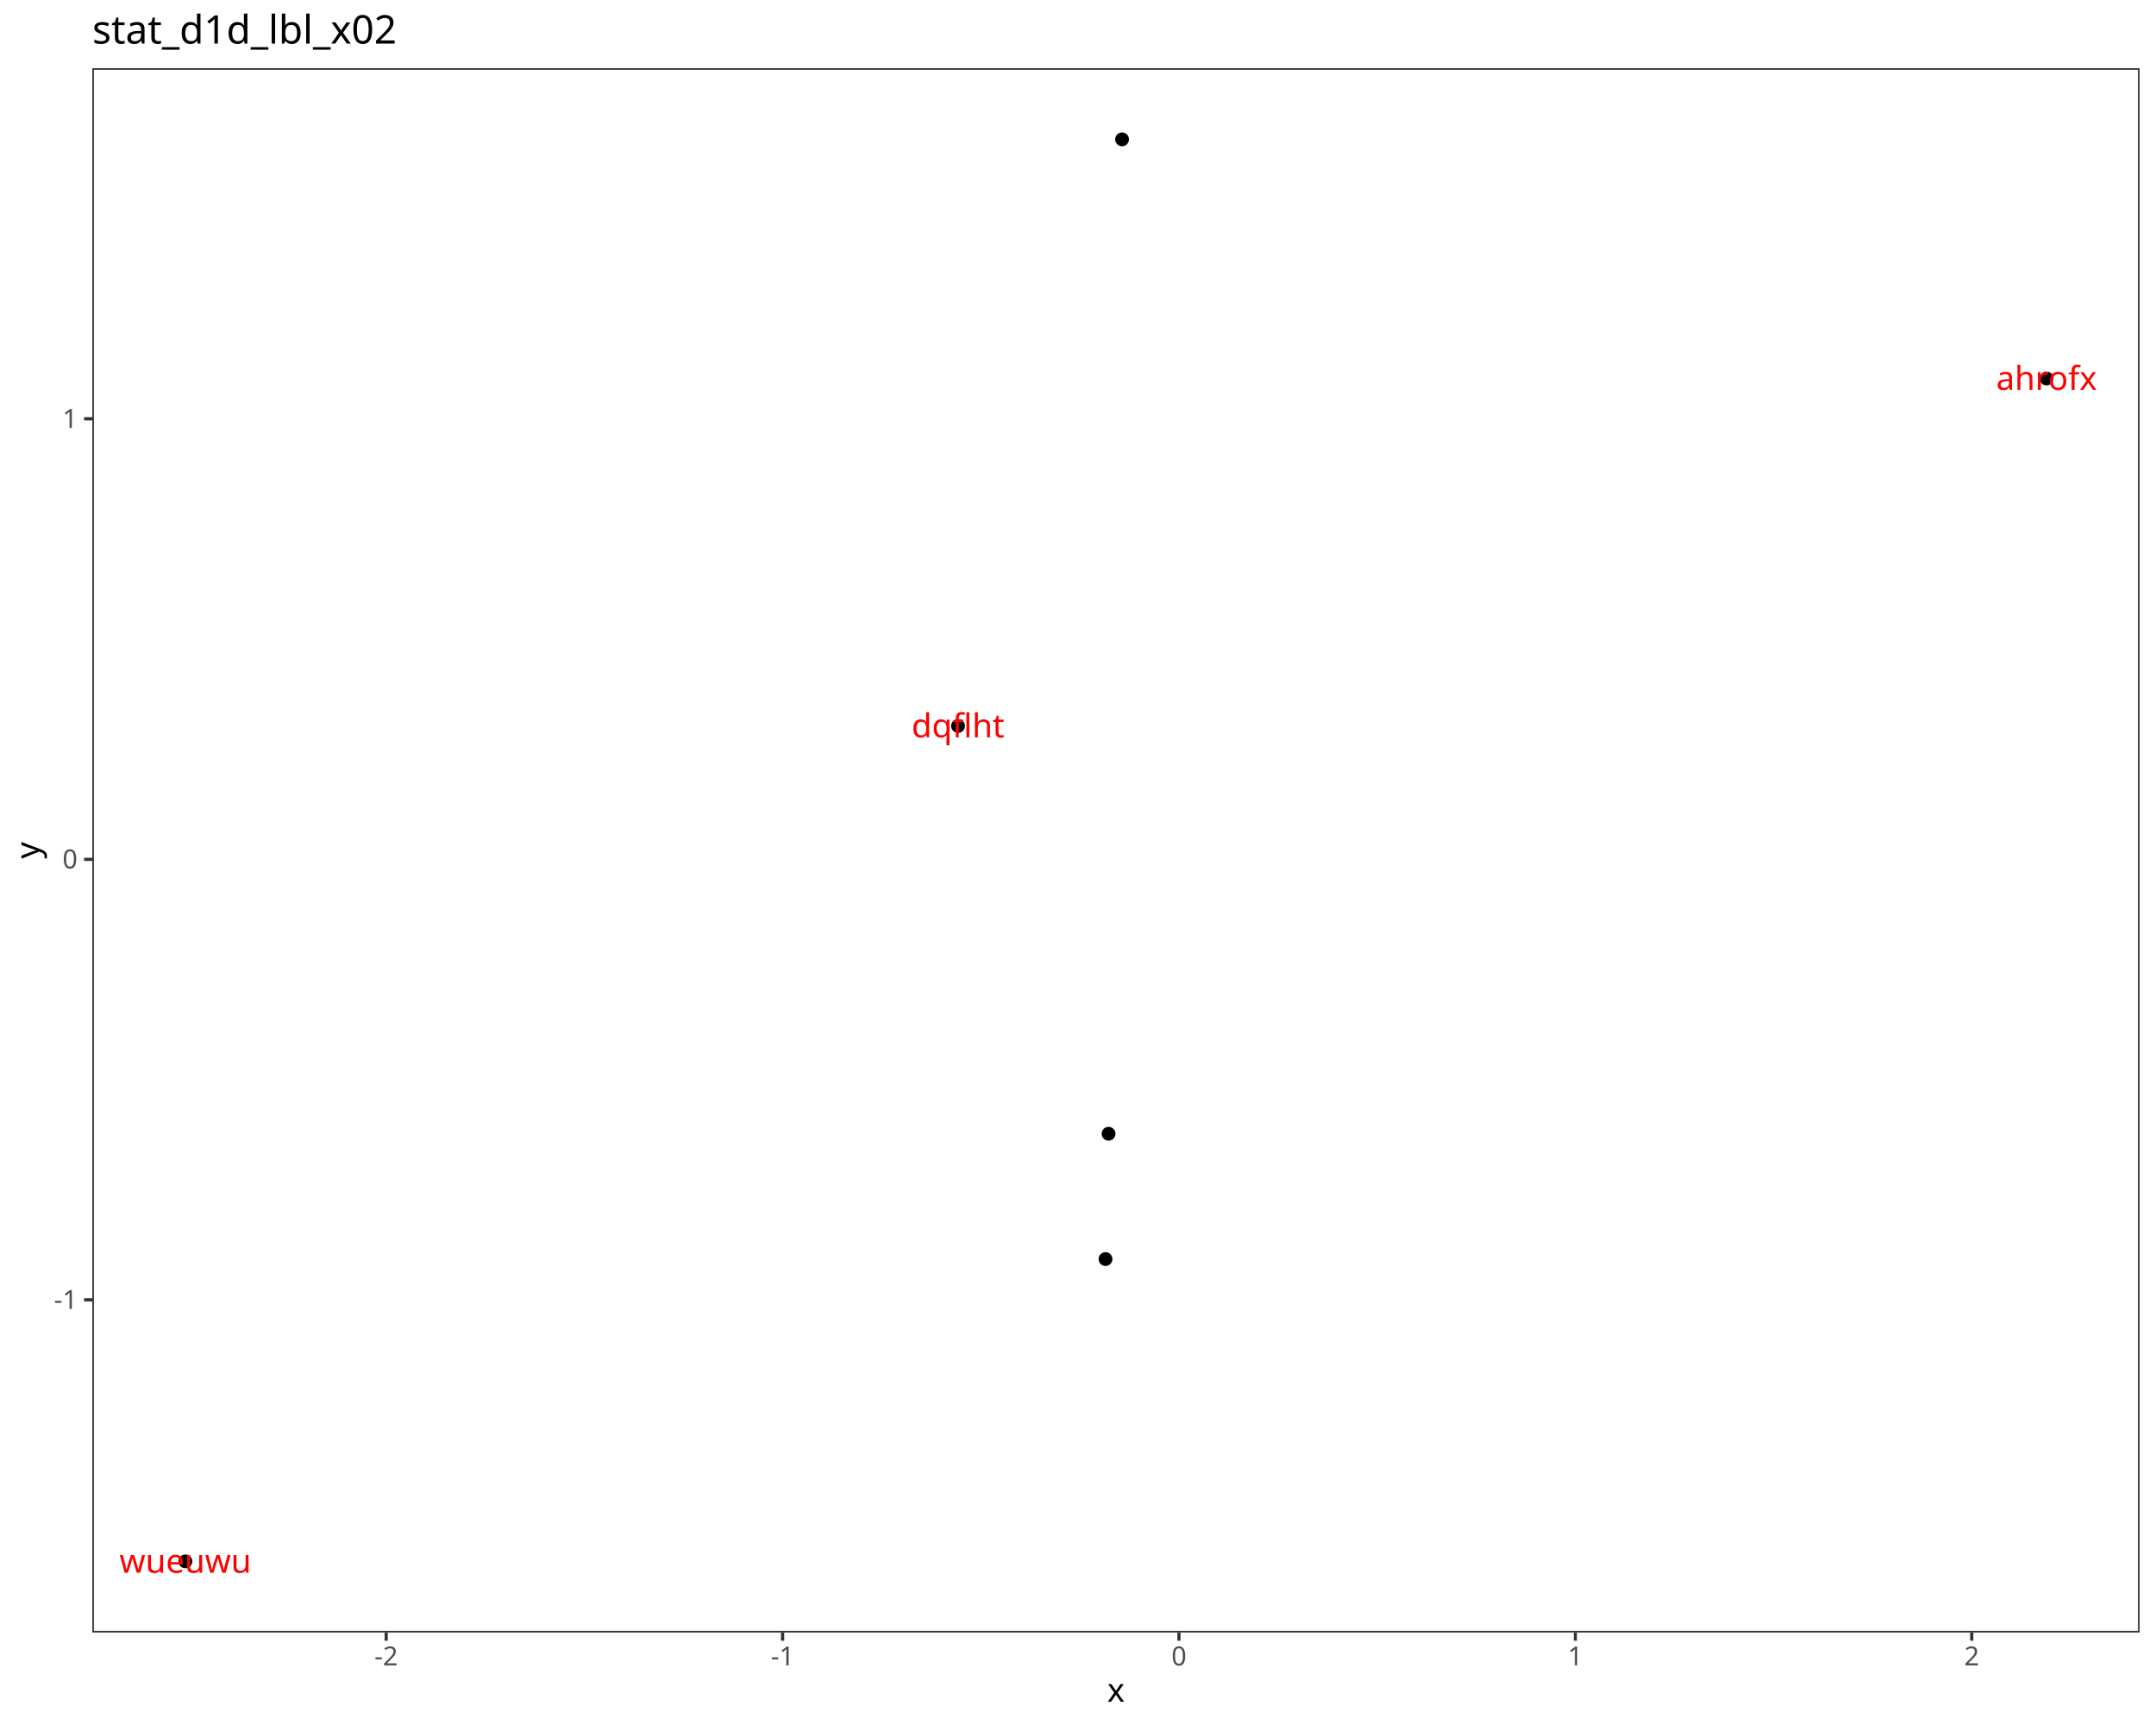
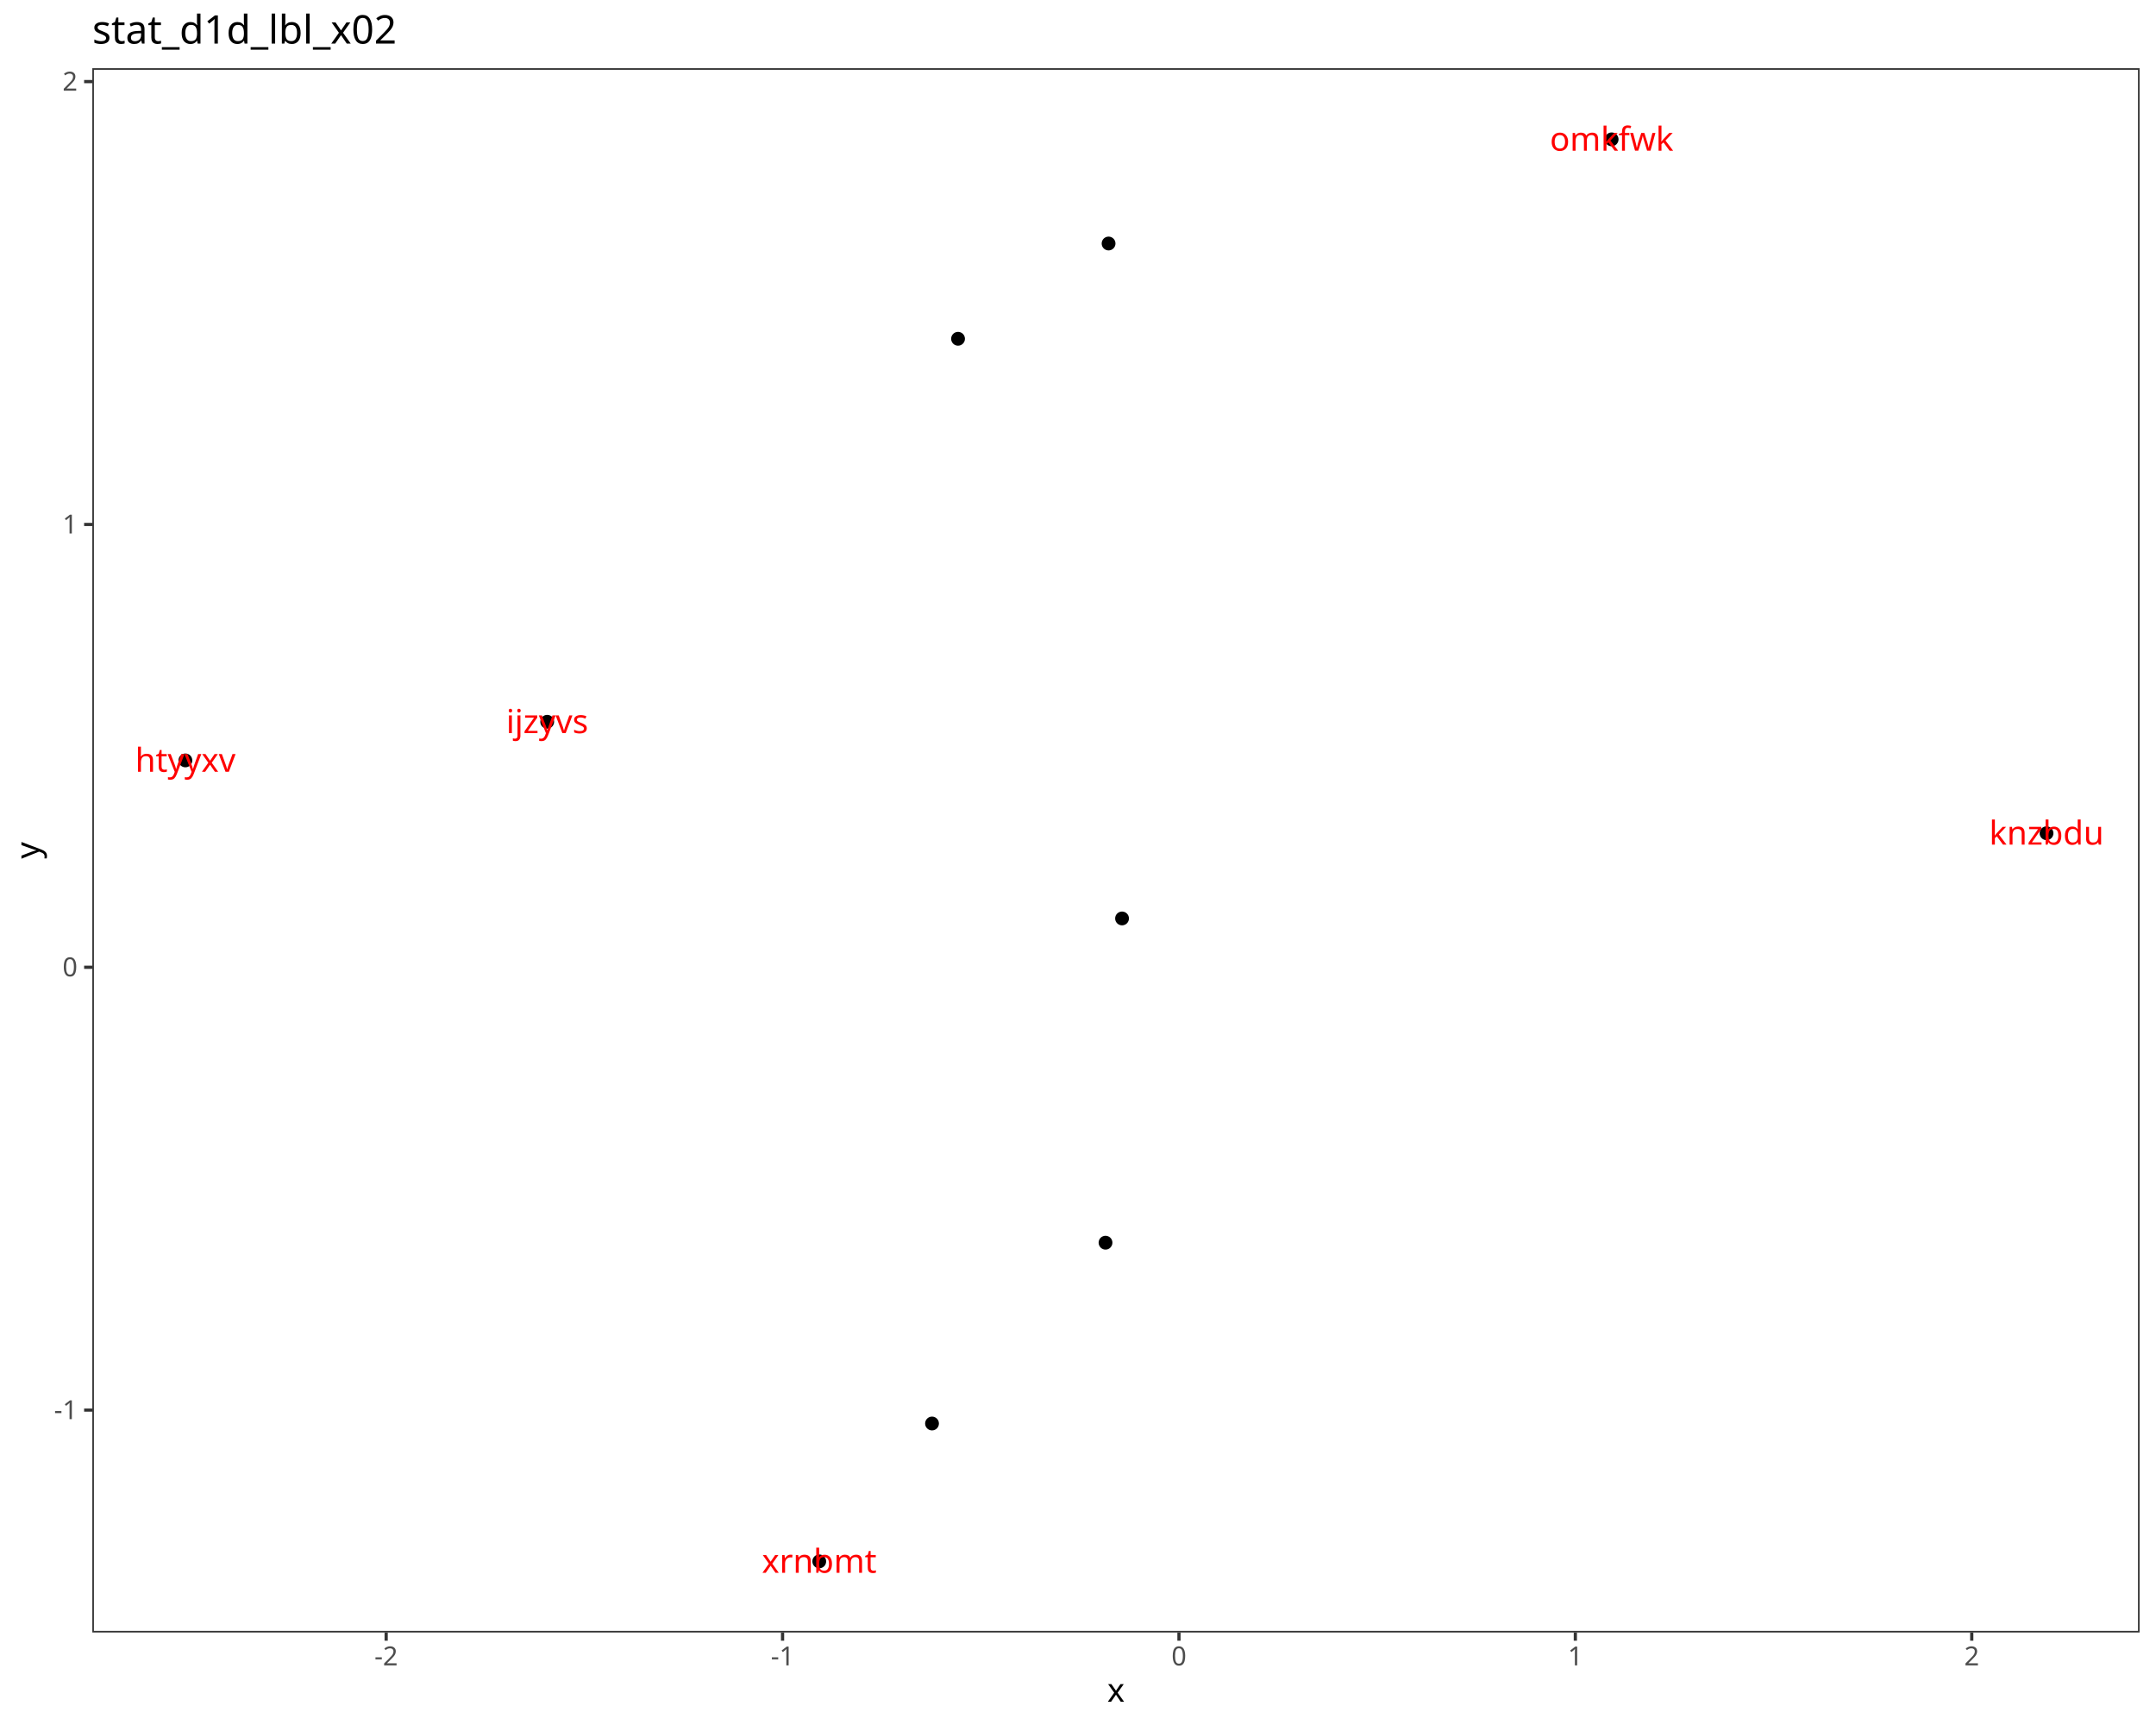
<svg xmlns="http://www.w3.org/2000/svg" class="svglite" data-engine-version="2.0" width="720.00pt" height="576.00pt" viewBox="0 0 720.00 576.00">
  <defs>
    <style type="text/css">
    .svglite line, .svglite polyline, .svglite polygon, .svglite path, .svglite rect, .svglite circle {
      fill: none;
      stroke: #000000;
      stroke-linecap: round;
      stroke-linejoin: round;
      stroke-miterlimit: 10.00;
    }
  </style>
  </defs>
  <rect width="100%" height="100%" style="stroke: none; fill: #FFFFFF;" />
  <defs>
    <clipPath id="cpMC4wMHw3MjAuMDB8MC4wMHw1NzYuMDA=">
      <rect x="0.00" y="0.00" width="720.00" height="576.00" />
    </clipPath>
  </defs>
  <g clip-path="url(#cpMC4wMHw3MjAuMDB8MC4wMHw1NzYuMDA=)">
    <rect x="0.00" y="0.00" width="720.00" height="576.00" style="stroke-width: 1.07; stroke: #FFFFFF; fill: #FFFFFF;" />
  </g>
  <defs>
    <clipPath id="cpMzAuODN8NzE0LjUyfDIyLjc4fDU0NS4xMQ==">
      <rect x="30.83" y="22.78" width="683.69" height="522.33" />
    </clipPath>
  </defs>
  <g clip-path="url(#cpMzAuODN8NzE0LjUyfDIyLjc4fDU0NS4xMQ==)">
    <rect x="30.83" y="22.78" width="683.69" height="522.33" style="stroke-width: 1.07; stroke: none; fill: #FFFFFF;" />
-     <circle cx="683.44" cy="126.38" r="1.95" style="stroke-width: 0.71; fill: #000000;" />
-     <circle cx="370.21" cy="378.57" r="1.95" style="stroke-width: 0.71; fill: #000000;" />
-     <circle cx="369.19" cy="420.42" r="1.95" style="stroke-width: 0.71; fill: #000000;" />
-     <circle cx="61.91" cy="521.37" r="1.95" style="stroke-width: 0.71; fill: #000000;" />
-     <circle cx="319.94" cy="242.42" r="1.95" style="stroke-width: 0.71; fill: #000000;" />
-     <circle cx="374.71" cy="46.53" r="1.95" style="stroke-width: 0.71; fill: #000000;" />
-     <text x="683.44" y="130.18" text-anchor="middle" style="font-size: 11.04px; fill: #FF0000; font-family: sans;" textLength="30.69px" lengthAdjust="spacingAndGlyphs">ahrofx</text>
-     <text x="61.91" y="525.17" text-anchor="middle" style="font-size: 11.04px; fill: #FF0000; font-family: sans;" textLength="40.51px" lengthAdjust="spacingAndGlyphs">wueuwu</text>
-     <text x="319.94" y="246.22" text-anchor="middle" style="font-size: 11.04px; fill: #FF0000; font-family: sans;" textLength="27.01px" lengthAdjust="spacingAndGlyphs">dqflht</text>
+     <circle cx="683.44" cy="278.23" r="1.95" style="stroke-width: 0.71; fill: #000000;" />
+     <circle cx="370.21" cy="81.31" r="1.95" style="stroke-width: 0.71; fill: #000000;" />
+     <circle cx="369.19" cy="414.94" r="1.95" style="stroke-width: 0.71; fill: #000000;" />
+     <circle cx="61.91" cy="253.91" r="1.95" style="stroke-width: 0.71; fill: #000000;" />
+     <circle cx="319.94" cy="113.12" r="1.95" style="stroke-width: 0.71; fill: #000000;" />
+     <circle cx="374.71" cy="306.68" r="1.95" style="stroke-width: 0.71; fill: #000000;" />
+     <circle cx="538.21" cy="46.53" r="1.95" style="stroke-width: 0.71; fill: #000000;" />
+     <circle cx="311.25" cy="475.33" r="1.95" style="stroke-width: 0.71; fill: #000000;" />
+     <circle cx="273.59" cy="521.37" r="1.95" style="stroke-width: 0.71; fill: #000000;" />
+     <circle cx="182.74" cy="241.01" r="1.95" style="stroke-width: 0.71; fill: #000000;" />
+     <text x="683.44" y="282.03" text-anchor="middle" style="font-size: 11.04px; fill: #FF0000; font-family: sans;" textLength="35.61px" lengthAdjust="spacingAndGlyphs">knzbdu</text>
+     <text x="61.91" y="257.71" text-anchor="middle" style="font-size: 11.04px; fill: #FF0000; font-family: sans;" textLength="31.30px" lengthAdjust="spacingAndGlyphs">htyyxv</text>
+     <text x="538.21" y="50.32" text-anchor="middle" style="font-size: 11.04px; fill: #FF0000; font-family: sans;" textLength="37.43px" lengthAdjust="spacingAndGlyphs">omkfwk</text>
+     <text x="273.59" y="525.17" text-anchor="middle" style="font-size: 11.04px; fill: #FF0000; font-family: sans;" textLength="33.75px" lengthAdjust="spacingAndGlyphs">xrnbmt</text>
+     <text x="182.74" y="244.81" text-anchor="middle" style="font-size: 11.04px; fill: #FF0000; font-family: sans;" textLength="27.00px" lengthAdjust="spacingAndGlyphs">ijzyvs</text>
    <rect x="30.83" y="22.78" width="683.69" height="522.33" style="stroke-width: 1.07; stroke: #333333;" />
  </g>
  <g clip-path="url(#cpMC4wMHw3MjAuMDB8MC4wMHw1NzYuMDA=)">
-     <text x="25.90" y="437.06" text-anchor="end" style="font-size: 8.80px; fill: #4D4D4D; font-family: sans;" textLength="7.82px" lengthAdjust="spacingAndGlyphs">-1</text>
-     <text x="25.90" y="289.97" text-anchor="end" style="font-size: 8.80px; fill: #4D4D4D; font-family: sans;" textLength="4.89px" lengthAdjust="spacingAndGlyphs">0</text>
-     <text x="25.90" y="142.87" text-anchor="end" style="font-size: 8.80px; fill: #4D4D4D; font-family: sans;" textLength="4.89px" lengthAdjust="spacingAndGlyphs">1</text>
-     <polyline points="28.09,434.04 30.83,434.04 " style="stroke-width: 1.07; stroke: #333333; stroke-linecap: butt;" />
-     <polyline points="28.09,286.94 30.83,286.94 " style="stroke-width: 1.07; stroke: #333333; stroke-linecap: butt;" />
-     <polyline points="28.09,139.84 30.83,139.84 " style="stroke-width: 1.07; stroke: #333333; stroke-linecap: butt;" />
+     <text x="25.90" y="473.88" text-anchor="end" style="font-size: 8.80px; fill: #4D4D4D; font-family: sans;" textLength="7.82px" lengthAdjust="spacingAndGlyphs">-1</text>
+     <text x="25.90" y="326.01" text-anchor="end" style="font-size: 8.80px; fill: #4D4D4D; font-family: sans;" textLength="4.89px" lengthAdjust="spacingAndGlyphs">0</text>
+     <text x="25.90" y="178.14" text-anchor="end" style="font-size: 8.80px; fill: #4D4D4D; font-family: sans;" textLength="4.89px" lengthAdjust="spacingAndGlyphs">1</text>
+     <text x="25.90" y="30.28" text-anchor="end" style="font-size: 8.80px; fill: #4D4D4D; font-family: sans;" textLength="4.89px" lengthAdjust="spacingAndGlyphs">2</text>
+     <polyline points="28.09,470.85 30.83,470.85 " style="stroke-width: 1.07; stroke: #333333; stroke-linecap: butt;" />
+     <polyline points="28.09,322.98 30.83,322.98 " style="stroke-width: 1.07; stroke: #333333; stroke-linecap: butt;" />
+     <polyline points="28.09,175.12 30.83,175.12 " style="stroke-width: 1.07; stroke: #333333; stroke-linecap: butt;" />
+     <polyline points="28.09,27.25 30.83,27.25 " style="stroke-width: 1.07; stroke: #333333; stroke-linecap: butt;" />
    <polyline points="128.96,547.85 128.96,545.11 " style="stroke-width: 1.07; stroke: #333333; stroke-linecap: butt;" />
    <polyline points="261.34,547.85 261.34,545.11 " style="stroke-width: 1.07; stroke: #333333; stroke-linecap: butt;" />
    <polyline points="393.72,547.85 393.72,545.11 " style="stroke-width: 1.07; stroke: #333333; stroke-linecap: butt;" />
    <polyline points="526.09,547.85 526.09,545.11 " style="stroke-width: 1.07; stroke: #333333; stroke-linecap: butt;" />
    <polyline points="658.47,547.85 658.47,545.11 " style="stroke-width: 1.07; stroke: #333333; stroke-linecap: butt;" />
    <text x="128.96" y="556.10" text-anchor="middle" style="font-size: 8.80px; fill: #4D4D4D; font-family: sans;" textLength="7.82px" lengthAdjust="spacingAndGlyphs">-2</text>
    <text x="261.34" y="556.10" text-anchor="middle" style="font-size: 8.80px; fill: #4D4D4D; font-family: sans;" textLength="7.82px" lengthAdjust="spacingAndGlyphs">-1</text>
    <text x="393.72" y="556.10" text-anchor="middle" style="font-size: 8.80px; fill: #4D4D4D; font-family: sans;" textLength="4.89px" lengthAdjust="spacingAndGlyphs">0</text>
    <text x="526.09" y="556.10" text-anchor="middle" style="font-size: 8.80px; fill: #4D4D4D; font-family: sans;" textLength="4.89px" lengthAdjust="spacingAndGlyphs">1</text>
    <text x="658.47" y="556.10" text-anchor="middle" style="font-size: 8.80px; fill: #4D4D4D; font-family: sans;" textLength="4.89px" lengthAdjust="spacingAndGlyphs">2</text>
    <text x="372.67" y="568.24" text-anchor="middle" style="font-size: 11.00px; font-family: sans;" textLength="5.50px" lengthAdjust="spacingAndGlyphs">x</text>
    <text transform="translate(13.05,283.95) rotate(-90)" text-anchor="middle" style="font-size: 11.00px; font-family: sans;" textLength="5.50px" lengthAdjust="spacingAndGlyphs">y</text>
    <text x="30.83" y="14.56" style="font-size: 13.20px; font-family: sans;" textLength="99.82px" lengthAdjust="spacingAndGlyphs">stat_d1d_lbl_x02</text>
  </g>
</svg>
